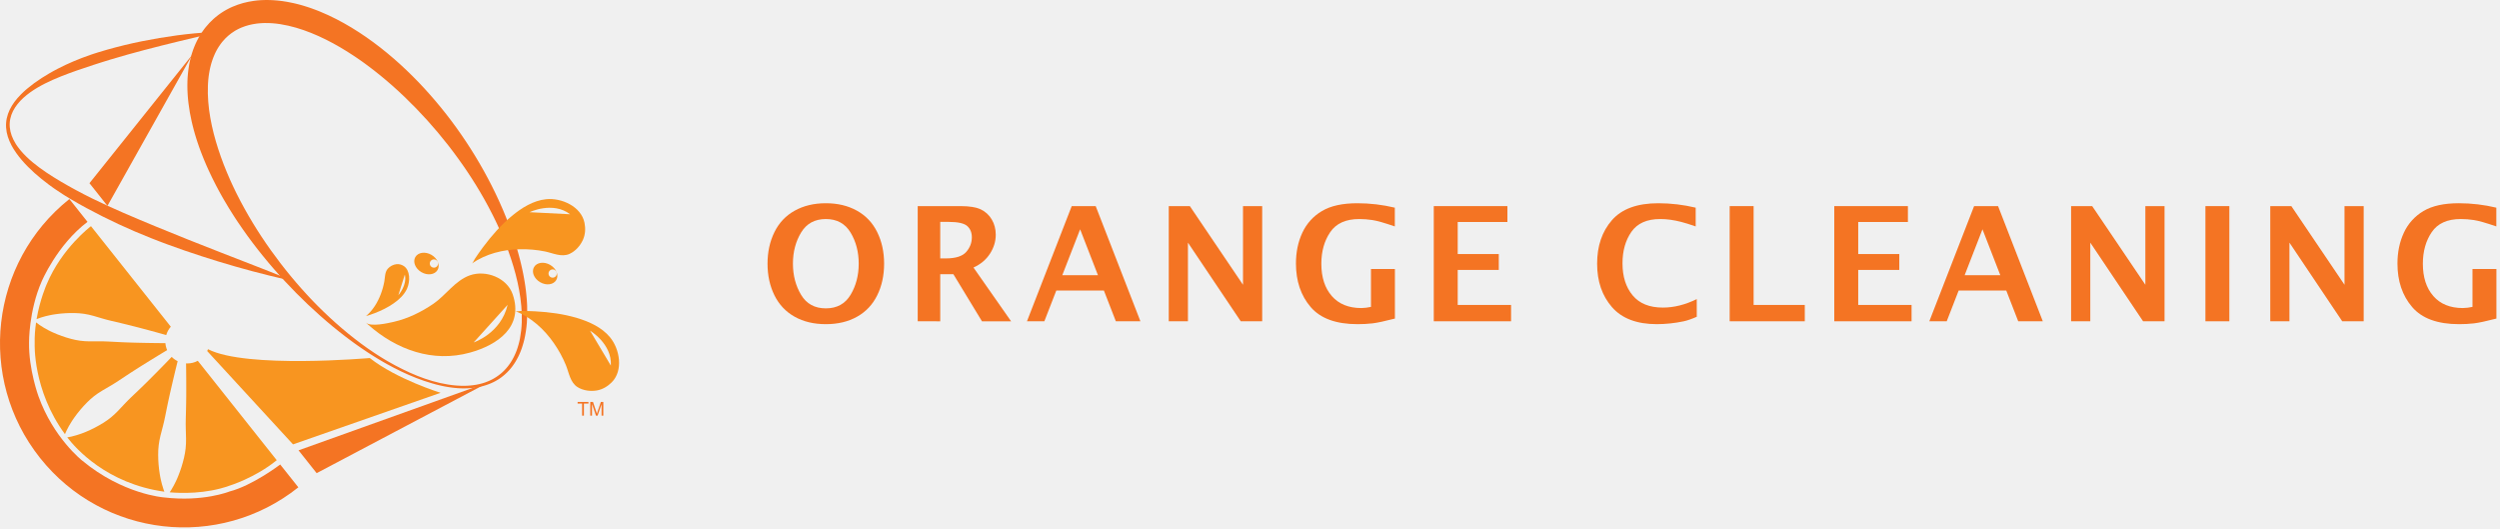
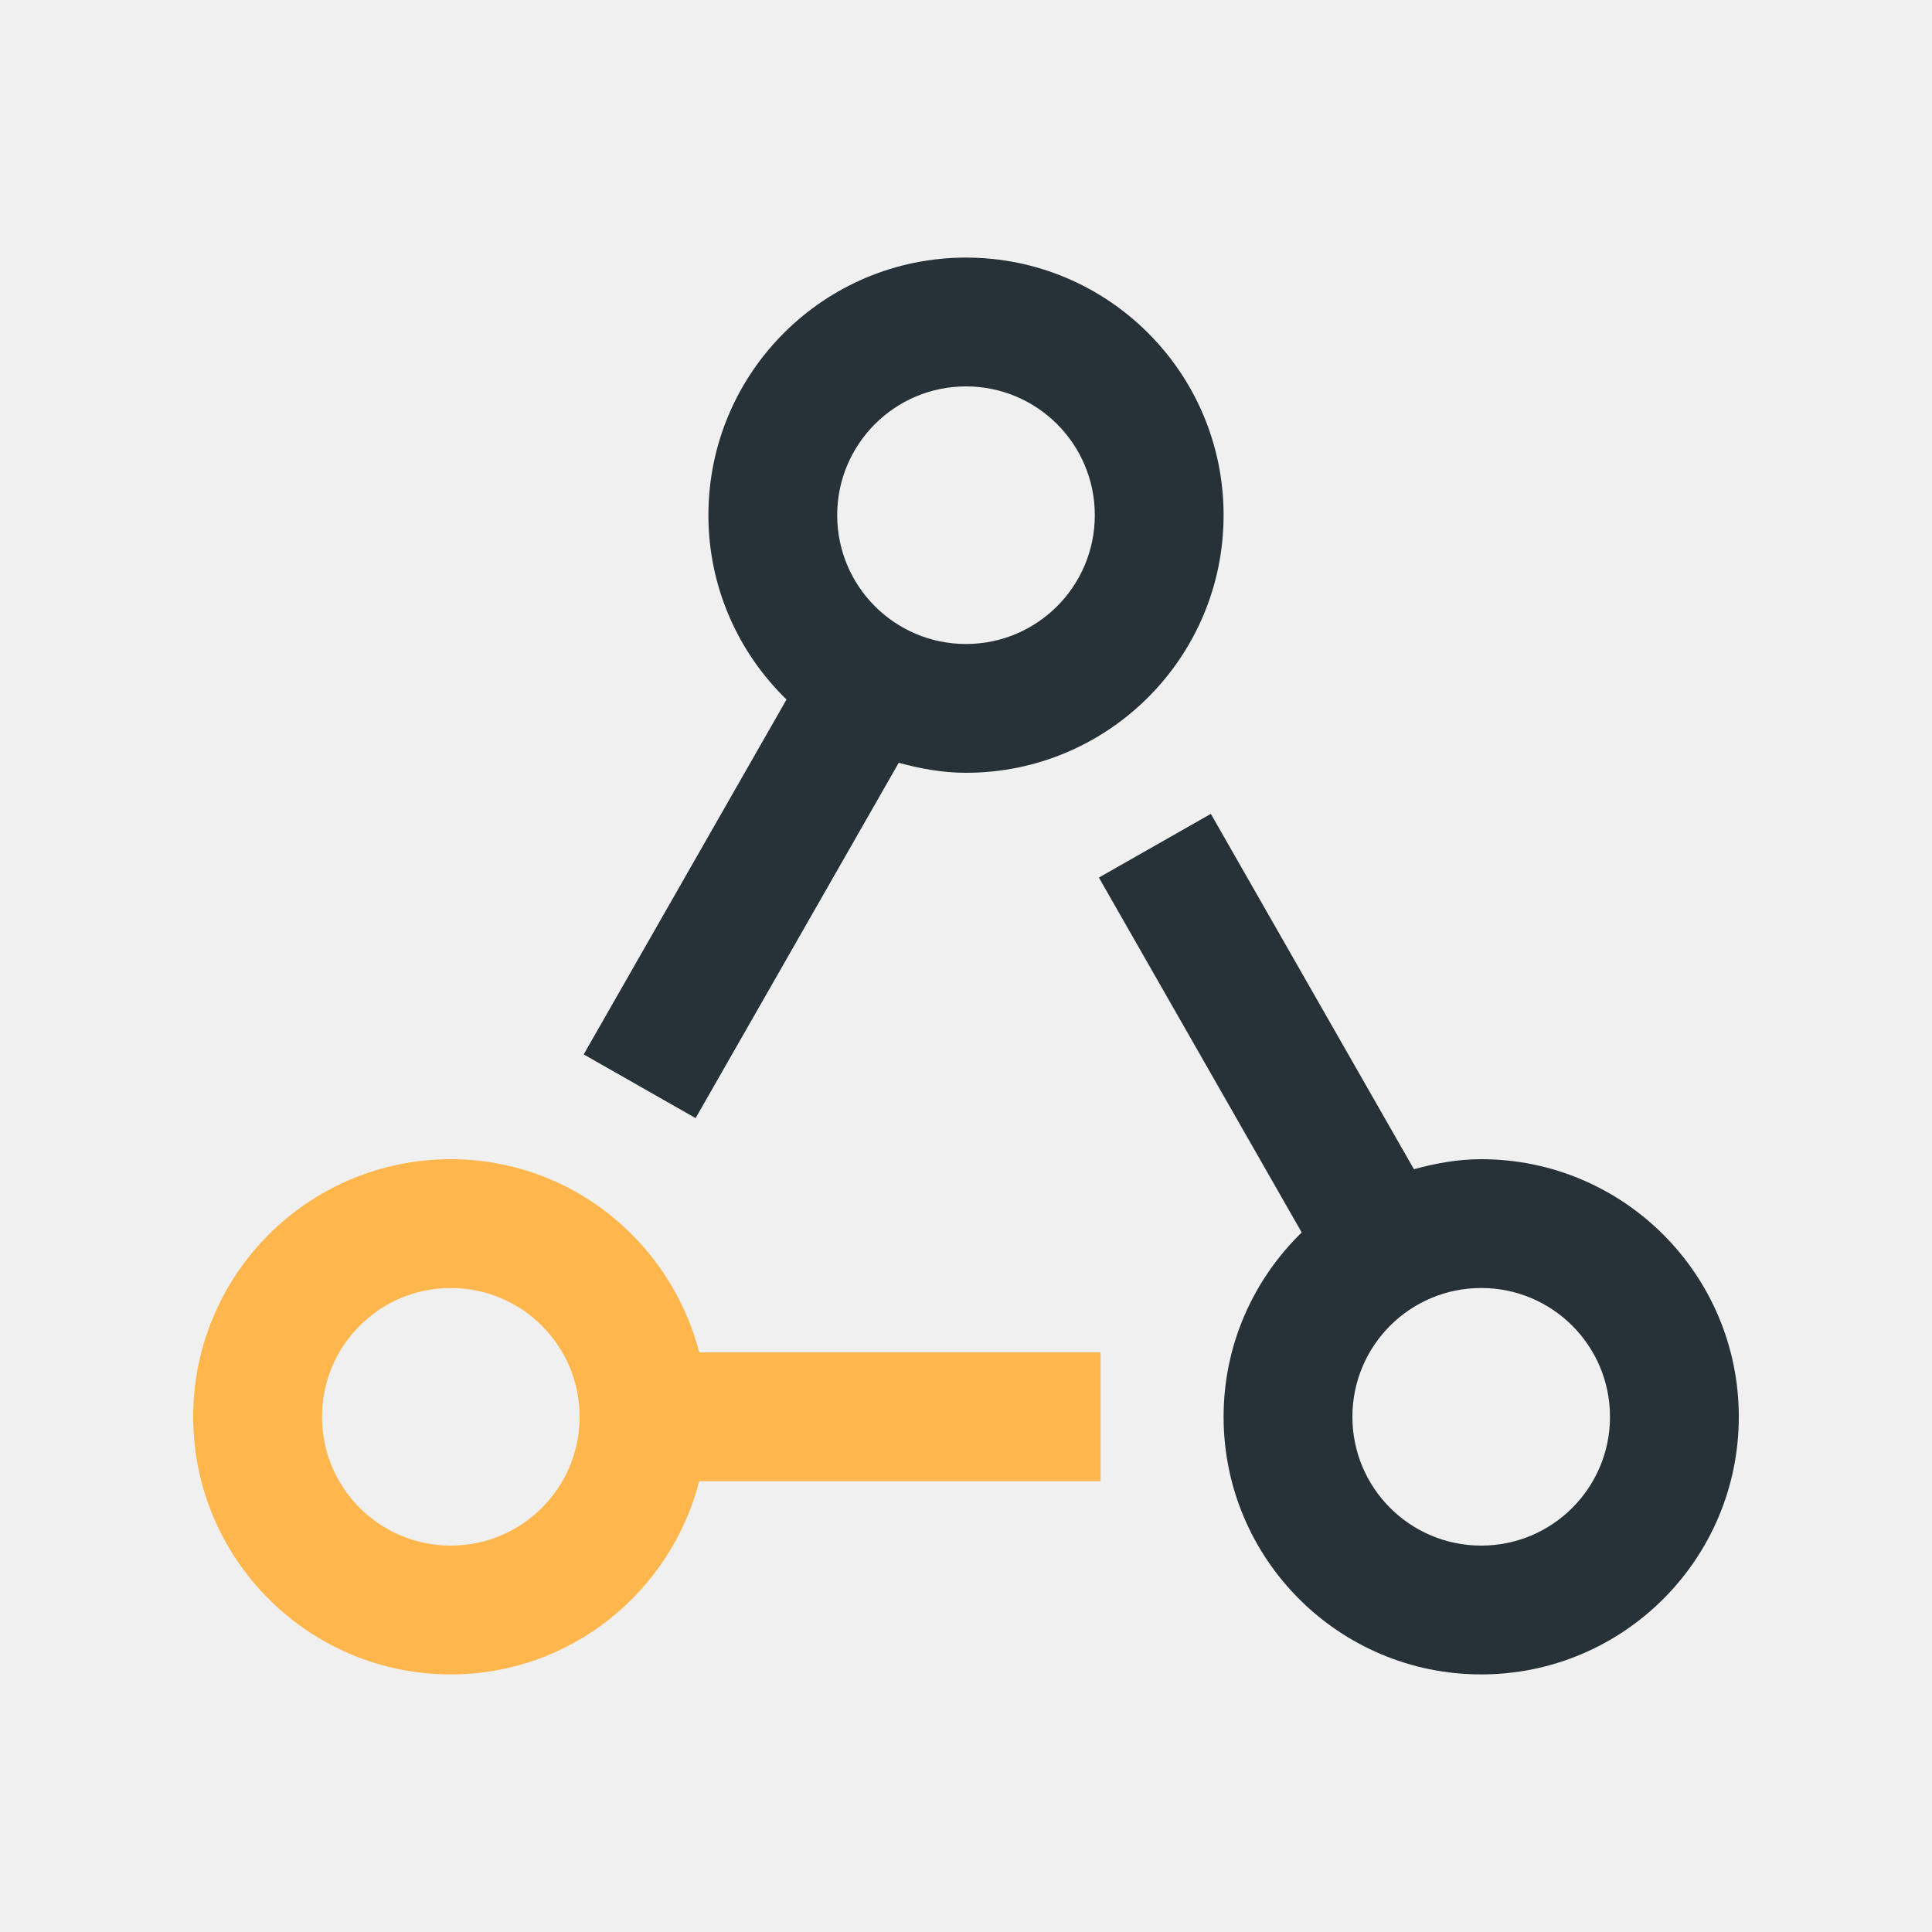
- <svg xmlns="http://www.w3.org/2000/svg" width="303" height="64" viewBox="0 0 303 64" fill="none">
-   <g clip-path="url(#clip0_856_23729)">
-     <path d="M70.581 50.377V48.913H70.035V48.716H71.349V48.913H70.801V50.377H70.581Z" fill="#F47423" />
-     <path d="M71.569 50.377V48.716H71.9L72.292 49.892C72.328 50.001 72.355 50.083 72.371 50.138C72.39 50.077 72.419 49.988 72.459 49.871L72.856 48.716H73.152V50.376H72.94V48.987L72.458 50.376H72.26L71.781 48.963V50.376L71.569 50.377Z" fill="#F47423" />
-     <path d="M23.308 6.643L10.847 22.203L13.028 24.951" fill="#F47423" />
-     <path d="M36.198 54.582L38.393 57.347L59.302 46.308" fill="#F47423" />
-     <path d="M52.363 46.456C51.084 46.089 49.845 45.593 48.646 45.02C48.048 44.732 47.458 44.427 46.877 44.102L46.444 43.857L46.015 43.604C45.942 43.562 45.872 43.518 45.802 43.476L45.589 43.347C45.446 43.261 45.306 43.172 45.165 43.082L44.954 42.949L44.745 42.814L44.536 42.677L44.432 42.609L44.329 42.538L43.915 42.26L43.505 41.977C43.368 41.882 43.233 41.785 43.098 41.69C43.029 41.642 42.961 41.594 42.895 41.545L42.693 41.396C42.558 41.297 42.423 41.2 42.292 41.099C42.161 40.999 42.026 40.9 41.893 40.799C40.835 39.99 39.806 39.142 38.807 38.255C37.808 37.37 36.837 36.451 35.896 35.497C35.425 35.021 34.961 34.537 34.505 34.045C34.275 33.8 34.053 33.55 33.827 33.301C33.605 33.05 33.379 32.801 33.16 32.546C32.938 32.292 32.723 32.034 32.505 31.779C32.29 31.52 32.073 31.261 31.862 30.998C31.651 30.736 31.44 30.471 31.231 30.209C31.024 29.942 30.817 29.676 30.614 29.406C30.41 29.136 30.209 28.863 30.01 28.591C29.812 28.315 29.613 28.041 29.421 27.763C29.225 27.486 29.037 27.204 28.845 26.924L28.564 26.5L28.493 26.393L28.425 26.287L28.286 26.072C27.919 25.499 27.56 24.919 27.218 24.327C27.175 24.252 27.131 24.18 27.089 24.106L26.962 23.883C26.878 23.735 26.791 23.586 26.711 23.436L26.464 22.985L26.223 22.53C25.905 21.919 25.599 21.301 25.311 20.673L25.098 20.199L25.044 20.081L24.993 19.961L24.891 19.721L24.788 19.482L24.689 19.24C24.625 19.078 24.558 18.918 24.495 18.755L24.4 18.511C24.368 18.429 24.338 18.348 24.307 18.266C24.248 18.1 24.186 17.936 24.127 17.771L23.956 17.272L23.792 16.768L23.638 16.26C23.589 16.089 23.541 15.917 23.494 15.746C23.447 15.575 23.405 15.4 23.359 15.227C23.317 15.052 23.276 14.876 23.234 14.703C23.072 13.993 22.946 13.274 22.858 12.551L22.825 12.275C22.82 12.229 22.816 12.184 22.81 12.136L22.797 11.997C22.787 11.904 22.78 11.813 22.772 11.719L22.753 11.44C22.74 11.253 22.734 11.065 22.726 10.876C22.723 10.783 22.723 10.686 22.721 10.591C22.719 10.496 22.719 10.401 22.719 10.306L22.724 10.018L22.726 9.874L22.732 9.729L22.745 9.44L22.768 9.148L22.78 9.002C22.783 8.952 22.789 8.905 22.795 8.855L22.827 8.56C22.84 8.461 22.854 8.363 22.869 8.265L22.89 8.117L22.916 7.969C22.933 7.87 22.951 7.771 22.97 7.672L23.032 7.373C23.051 7.274 23.078 7.173 23.103 7.074L23.141 6.924C23.146 6.899 23.154 6.874 23.16 6.85L23.18 6.775L23.268 6.477C23.3 6.378 23.332 6.277 23.367 6.178C23.384 6.128 23.399 6.079 23.418 6.028L23.475 5.879C23.513 5.78 23.549 5.679 23.593 5.582L23.72 5.285L23.861 4.99L23.897 4.916L23.935 4.844L24.013 4.697L24.091 4.553L24.174 4.41L24.258 4.267L24.3 4.195L24.345 4.125C24.406 4.031 24.467 3.936 24.53 3.843C24.592 3.75 24.661 3.658 24.727 3.567C24.759 3.521 24.796 3.478 24.83 3.432L24.936 3.299C25.225 2.941 25.542 2.606 25.883 2.298C25.97 2.222 26.057 2.146 26.147 2.071C26.236 1.997 26.329 1.927 26.42 1.856L26.489 1.803L26.559 1.752L26.701 1.651C26.749 1.618 26.797 1.584 26.844 1.552L26.99 1.459L27.137 1.365L27.173 1.342L27.211 1.322L27.285 1.278L27.435 1.192C27.484 1.164 27.536 1.135 27.587 1.11C27.689 1.057 27.79 1.006 27.893 0.954C27.995 0.907 28.1 0.859 28.204 0.813C28.617 0.637 29.041 0.488 29.474 0.368C29.894 0.257 30.32 0.17 30.751 0.109L31.068 0.069C31.095 0.066 31.121 0.062 31.148 0.06L31.226 0.052L31.383 0.039L31.541 0.026C31.594 0.022 31.646 0.02 31.697 0.018L32.009 0.005L32.318 0.001C32.37 0.001 32.421 -0.001 32.472 0.001L32.624 0.005C32.727 0.008 32.829 0.008 32.93 0.014L33.232 0.031C33.333 0.037 33.432 0.047 33.532 0.054C33.633 0.062 33.732 0.071 33.831 0.083L34.125 0.119L34.272 0.138L34.416 0.161L34.707 0.206C34.804 0.223 34.899 0.241 34.994 0.258C35.186 0.292 35.374 0.334 35.562 0.374C35.657 0.393 35.748 0.416 35.841 0.439L36.12 0.507C36.214 0.53 36.303 0.557 36.396 0.581C36.489 0.606 36.58 0.631 36.67 0.657L36.94 0.739C37.029 0.766 37.12 0.792 37.209 0.823L37.475 0.91C37.519 0.926 37.565 0.939 37.608 0.954L37.739 1C37.914 1.063 38.091 1.124 38.262 1.192L38.52 1.291L38.777 1.394C39.459 1.672 40.12 1.978 40.763 2.307C42.049 2.966 43.263 3.71 44.422 4.515C45.581 5.32 46.68 6.186 47.732 7.095C48.785 8.005 49.784 8.964 50.742 9.957C52.642 11.941 54.381 14.073 55.941 16.334C57.495 18.578 58.872 20.941 60.059 23.4C60.355 24.013 60.638 24.632 60.906 25.257L61.007 25.491L61.056 25.609L61.105 25.727L61.299 26.199L61.487 26.673C61.52 26.751 61.55 26.831 61.581 26.911L61.672 27.149C61.733 27.307 61.791 27.467 61.85 27.626L61.938 27.866L62.023 28.106C62.078 28.266 62.135 28.426 62.191 28.587L62.352 29.071C62.455 29.394 62.559 29.718 62.654 30.043L62.726 30.287C62.751 30.369 62.772 30.45 62.797 30.532L62.865 30.778L62.899 30.9L62.932 31.023C62.975 31.187 63.019 31.351 63.061 31.516L63.182 32.011L63.296 32.508C63.315 32.589 63.333 32.673 63.35 32.757L63.401 33.006L63.428 33.132C63.435 33.174 63.443 33.215 63.452 33.257L63.5 33.508C63.515 33.592 63.532 33.676 63.545 33.76L63.589 34.011C63.602 34.095 63.619 34.178 63.631 34.262L63.669 34.515L63.707 34.766L63.739 35.02L63.771 35.273L63.798 35.526L63.825 35.779L63.847 36.034L63.87 36.289L63.887 36.544C63.893 36.629 63.899 36.713 63.903 36.799L63.914 37.054C63.941 37.736 63.93 38.419 63.882 39.099C63.831 39.782 63.729 40.46 63.578 41.128L63.515 41.377L63.483 41.501C63.471 41.543 63.46 41.583 63.447 41.625L63.374 41.872L63.294 42.118L63.255 42.239L63.209 42.361L63.118 42.603L63.017 42.841L62.992 42.9L62.979 42.93L62.966 42.959L62.911 43.075L62.856 43.191L62.827 43.25C62.818 43.269 62.806 43.288 62.797 43.307L62.677 43.535C62.658 43.573 62.635 43.61 62.612 43.648L62.548 43.76L62.483 43.87L62.413 43.979L62.343 44.087C62.32 44.123 62.297 44.16 62.27 44.194L62.12 44.403L62.101 44.43L62.08 44.455L62.04 44.506L61.961 44.607C61.934 44.641 61.907 44.675 61.879 44.708L61.793 44.805L61.708 44.902C61.693 44.917 61.679 44.934 61.664 44.949L61.619 44.995L61.438 45.179L61.248 45.355L61.2 45.398C61.185 45.413 61.168 45.427 61.151 45.44L61.052 45.522L60.953 45.604C60.919 45.63 60.885 45.655 60.851 45.682L60.748 45.76C60.714 45.785 60.68 45.811 60.644 45.836L60.429 45.979L60.403 45.996L60.374 46.013L60.319 46.045L60.209 46.11C60.172 46.131 60.136 46.156 60.098 46.175L59.984 46.236L59.87 46.295C59.851 46.304 59.832 46.316 59.813 46.323L59.755 46.35L59.523 46.456L59.285 46.552C59.207 46.586 59.126 46.611 59.046 46.639L58.926 46.681C58.905 46.689 58.886 46.696 58.865 46.702L58.804 46.719L58.559 46.791C58.478 46.812 58.394 46.831 58.312 46.852C58.27 46.862 58.231 46.873 58.189 46.881L58.063 46.906C57.98 46.921 57.898 46.94 57.815 46.953C57.647 46.978 57.482 47.006 57.313 47.02C56.978 47.058 56.642 47.069 56.306 47.075L56.055 47.071L55.929 47.069L55.804 47.063L55.553 47.05C55.511 47.048 55.47 47.044 55.428 47.041L55.303 47.029L55.177 47.018C55.135 47.014 55.093 47.012 55.052 47.006L54.803 46.976L54.679 46.961C54.637 46.955 54.597 46.949 54.556 46.942L54.309 46.904C54.225 46.892 54.143 46.877 54.062 46.862L53.817 46.816C53.775 46.809 53.735 46.801 53.695 46.791L53.573 46.765L53.328 46.711C53.167 46.673 53.005 46.633 52.844 46.593L52.363 46.456ZM52.441 46.184C53.07 46.367 53.709 46.51 54.356 46.612C55.001 46.716 55.653 46.766 56.306 46.763C56.631 46.758 56.956 46.737 57.279 46.698C57.44 46.683 57.6 46.652 57.759 46.628C57.839 46.612 57.919 46.595 57.997 46.578L58.117 46.553C58.157 46.544 58.194 46.532 58.234 46.523C58.312 46.502 58.392 46.483 58.47 46.462L58.702 46.39L58.759 46.373C58.778 46.367 58.797 46.359 58.816 46.352L58.93 46.31C59.006 46.281 59.082 46.257 59.156 46.222L59.378 46.127L59.597 46.021L59.652 45.994C59.671 45.984 59.688 45.975 59.705 45.965L59.812 45.907L59.918 45.847C59.954 45.828 59.986 45.806 60.02 45.785L60.123 45.72L60.174 45.688L60.199 45.672L60.224 45.655L60.422 45.516C60.456 45.493 60.486 45.469 60.518 45.444L60.613 45.37C60.646 45.345 60.678 45.32 60.708 45.296L60.8 45.216L60.891 45.136L60.936 45.096L60.98 45.054L61.153 44.885L61.316 44.708L61.358 44.664L61.398 44.618L61.476 44.525L61.554 44.432C61.579 44.401 61.603 44.367 61.628 44.335L61.7 44.237L61.736 44.19L61.755 44.165L61.773 44.141L61.909 43.941C61.932 43.908 61.953 43.872 61.974 43.838L62.037 43.735L62.099 43.632L62.158 43.526L62.217 43.419C62.236 43.383 62.257 43.349 62.274 43.313L62.38 43.094C62.39 43.075 62.398 43.058 62.407 43.039L62.432 42.983L62.481 42.871L62.531 42.759L62.542 42.73L62.553 42.702L62.576 42.645L62.664 42.418L62.742 42.188L62.78 42.072L62.814 41.956L62.882 41.722L62.943 41.486C62.953 41.446 62.964 41.408 62.973 41.368L62.998 41.248L63.049 41.008C63.169 40.366 63.241 39.716 63.264 39.063C63.285 38.409 63.266 37.754 63.207 37.101C63.15 36.449 63.061 35.798 62.943 35.151C62.825 34.504 62.681 33.864 62.514 33.227C62.346 32.589 62.158 31.961 61.951 31.337C61.744 30.713 61.518 30.095 61.276 29.484L61.092 29.025C61.031 28.873 60.965 28.723 60.902 28.57C60.87 28.494 60.84 28.418 60.805 28.344L60.706 28.117C60.64 27.967 60.575 27.817 60.505 27.666L60.403 27.442C60.368 27.368 60.334 27.291 60.3 27.217L60.089 26.77L59.872 26.327L59.817 26.216L59.762 26.106L59.65 25.885C59.352 25.299 59.042 24.717 58.719 24.144C58.396 23.571 58.062 23.004 57.716 22.443C57.37 21.881 57.013 21.329 56.646 20.781C56.553 20.644 56.464 20.507 56.368 20.372L56.087 19.965C55.897 19.697 55.709 19.427 55.513 19.16C55.126 18.627 54.732 18.1 54.326 17.582C52.705 15.507 50.937 13.551 49.036 11.729C48.086 10.819 47.101 9.946 46.081 9.118C45.572 8.703 45.053 8.3 44.525 7.91L44.128 7.618L43.727 7.333L43.322 7.053C43.255 7.006 43.187 6.96 43.119 6.914L42.913 6.777C41.821 6.052 40.692 5.382 39.522 4.8C38.351 4.218 37.139 3.719 35.891 3.356C35.268 3.174 34.635 3.032 33.994 2.93C33.358 2.827 32.714 2.781 32.069 2.791L31.83 2.8C31.79 2.802 31.75 2.802 31.71 2.806L31.59 2.815L31.471 2.825L31.41 2.829L31.351 2.834L31.114 2.861C30.797 2.902 30.484 2.962 30.175 3.04C29.869 3.121 29.568 3.222 29.274 3.342L29.058 3.438L28.845 3.542C28.809 3.559 28.774 3.578 28.74 3.597L28.636 3.655L28.584 3.683L28.558 3.696L28.533 3.712L28.433 3.774C28.164 3.939 27.909 4.126 27.671 4.332C27.433 4.54 27.211 4.766 27.007 5.008L26.931 5.099C26.907 5.129 26.88 5.16 26.857 5.192L26.715 5.382C26.669 5.447 26.625 5.514 26.58 5.578L26.546 5.628L26.513 5.679L26.451 5.78L26.388 5.881L26.329 5.986L26.27 6.09L26.242 6.142L26.215 6.195L26.107 6.408L26.008 6.625C25.974 6.697 25.945 6.772 25.915 6.846L25.869 6.956C25.854 6.992 25.841 7.03 25.827 7.069C25.801 7.145 25.772 7.219 25.746 7.295L25.672 7.523L25.653 7.58L25.636 7.638L25.603 7.754C25.582 7.832 25.558 7.908 25.541 7.986L25.483 8.22C25.466 8.298 25.449 8.378 25.434 8.456L25.409 8.574L25.389 8.694L25.347 8.932L25.312 9.171L25.295 9.291L25.282 9.411L25.255 9.653L25.236 9.894L25.227 10.016L25.221 10.138L25.208 10.382C25.184 11.032 25.198 11.683 25.25 12.332C25.301 12.983 25.385 13.632 25.499 14.275C25.725 15.563 26.059 16.837 26.466 18.085C26.669 18.709 26.892 19.328 27.127 19.942C27.366 20.555 27.619 21.162 27.885 21.763L28.089 22.212L28.298 22.66C28.366 22.81 28.44 22.956 28.512 23.105L28.621 23.328C28.657 23.402 28.695 23.474 28.731 23.548C29.023 24.138 29.333 24.719 29.652 25.295C30.929 27.598 32.391 29.802 33.996 31.891C34.196 32.154 34.401 32.41 34.604 32.669C34.811 32.926 35.017 33.183 35.227 33.436C35.438 33.689 35.651 33.941 35.864 34.194C36.081 34.443 36.295 34.692 36.514 34.938C36.732 35.183 36.955 35.427 37.177 35.67L37.513 36.032L37.597 36.121L37.682 36.211L37.853 36.39L38.024 36.569C38.081 36.627 38.14 36.687 38.197 36.745C38.313 36.864 38.427 36.981 38.543 37.098L38.895 37.446C39.011 37.562 39.13 37.676 39.248 37.79C40.196 38.706 41.18 39.581 42.199 40.416C42.71 40.831 43.23 41.236 43.757 41.63C44.285 42.024 44.825 42.399 45.374 42.763C45.511 42.854 45.648 42.945 45.788 43.033L45.998 43.166C46.068 43.21 46.136 43.256 46.206 43.297L46.626 43.554L47.052 43.806C47.622 44.135 48.2 44.447 48.791 44.736C49.959 45.324 51.181 45.821 52.441 46.184Z" fill="#F47423" />
-     <path d="M25.768 4.033C24.375 4.366 22.988 4.693 21.603 5.03C20.217 5.367 18.84 5.712 17.468 6.073C16.096 6.435 14.73 6.813 13.377 7.224C13.039 7.325 12.702 7.432 12.364 7.538L11.861 7.698L11.357 7.86C10.686 8.077 10.019 8.301 9.354 8.532C8.691 8.764 8.03 9.006 7.378 9.266C6.726 9.527 6.082 9.809 5.457 10.124C4.832 10.44 4.224 10.79 3.658 11.198C3.091 11.605 2.565 12.067 2.134 12.604C2.025 12.739 1.925 12.878 1.832 13.021C1.737 13.163 1.651 13.311 1.575 13.464C1.422 13.767 1.309 14.089 1.241 14.421C1.173 14.752 1.154 15.09 1.186 15.426C1.217 15.764 1.292 16.096 1.408 16.414C1.465 16.574 1.531 16.731 1.605 16.884C1.68 17.038 1.761 17.188 1.851 17.335L1.883 17.39L1.917 17.445C1.94 17.481 1.963 17.518 1.987 17.554C2.037 17.624 2.082 17.697 2.134 17.767C2.232 17.908 2.341 18.043 2.449 18.178C2.67 18.445 2.905 18.7 3.152 18.943C3.399 19.186 3.659 19.419 3.926 19.643C4.459 20.09 5.028 20.503 5.607 20.895C5.898 21.091 6.192 21.284 6.491 21.468C6.789 21.653 7.089 21.837 7.391 22.014C7.694 22.191 7.999 22.368 8.305 22.54C8.457 22.627 8.613 22.711 8.767 22.796C8.921 22.882 9.075 22.966 9.231 23.049C9.85 23.384 10.477 23.709 11.112 24.022C12.379 24.648 13.669 25.23 14.967 25.796C16.265 26.361 17.576 26.905 18.887 27.449C21.511 28.534 24.156 29.582 26.811 30.616L30.799 32.167L31.797 32.557L32.794 32.949C33.459 33.212 34.125 33.474 34.788 33.748L34.746 33.885C34.396 33.809 34.047 33.73 33.697 33.649C33.347 33.568 32.999 33.484 32.652 33.398C31.956 33.229 31.263 33.048 30.571 32.865C29.188 32.496 27.812 32.102 26.442 31.683C25.073 31.265 23.71 30.822 22.355 30.355C21.679 30.121 21.003 29.88 20.329 29.632L19.826 29.444C19.657 29.381 19.49 29.316 19.322 29.253C18.986 29.126 18.652 28.996 18.319 28.863C15.641 27.806 13.028 26.59 10.494 25.221C9.86 24.878 9.231 24.523 8.607 24.153C8.53 24.108 8.452 24.06 8.376 24.014L8.144 23.873L7.914 23.731C7.838 23.683 7.76 23.636 7.684 23.586C7.378 23.392 7.075 23.192 6.776 22.987L6.552 22.833L6.329 22.675C6.255 22.623 6.181 22.568 6.109 22.515C6.037 22.462 5.962 22.408 5.888 22.353C5.596 22.136 5.308 21.913 5.026 21.683C4.457 21.225 3.913 20.737 3.397 20.22C2.88 19.7 2.396 19.145 1.968 18.543C1.864 18.391 1.759 18.239 1.662 18.081C1.613 18.003 1.567 17.923 1.52 17.843C1.497 17.803 1.474 17.761 1.452 17.721L1.417 17.66L1.385 17.599C1.209 17.27 1.064 16.925 0.95 16.57C0.835 16.211 0.764 15.84 0.739 15.464C0.713 15.087 0.74 14.708 0.819 14.338C0.898 13.97 1.022 13.614 1.187 13.276C1.352 12.942 1.547 12.624 1.77 12.326C1.992 12.032 2.233 11.752 2.492 11.489C2.557 11.422 2.621 11.36 2.688 11.295C2.754 11.23 2.821 11.168 2.887 11.107C2.954 11.046 3.022 10.983 3.091 10.922C3.159 10.861 3.229 10.802 3.3 10.743C3.86 10.274 4.45 9.842 5.067 9.449C5.373 9.251 5.684 9.062 6 8.88C6.157 8.789 6.315 8.699 6.475 8.612C6.634 8.524 6.794 8.439 6.955 8.355C7.6 8.018 8.259 7.71 8.926 7.428C9.593 7.147 10.269 6.888 10.953 6.654L11.21 6.566L11.466 6.482C11.637 6.425 11.81 6.372 11.983 6.319C12.327 6.212 12.675 6.111 13.021 6.012C14.408 5.62 15.806 5.282 17.216 4.998C18.626 4.714 20.042 4.477 21.463 4.286C22.174 4.193 22.886 4.109 23.601 4.043C23.958 4.009 24.315 3.979 24.672 3.955C25.03 3.93 25.389 3.91 25.748 3.898L25.768 4.033Z" fill="#F47423" />
-     <path d="M73.964 40.877C72.961 39.663 71.437 38.981 69.963 38.54C68.325 38.051 66.609 37.826 64.904 37.733C64.321 37.701 63.738 37.686 63.153 37.691C62.985 37.693 62.651 37.769 62.493 37.706C64.416 38.471 65.991 39.908 67.16 41.596C67.736 42.428 68.237 43.332 68.619 44.27C68.988 45.176 69.13 46.361 70.031 46.921C70.704 47.337 71.58 47.457 72.353 47.326C73.047 47.208 73.67 46.837 74.164 46.344C75.593 44.919 75.161 42.329 73.964 40.877ZM74.065 44.31L71.542 40.08C71.54 40.08 74.225 41.655 74.065 44.31Z" fill="#F89520" />
-     <path d="M62.168 35.685C61.476 33.661 58.911 32.684 56.969 33.37C55.175 34.003 54.042 35.805 52.536 36.827C51.069 37.823 49.448 38.62 47.713 39.014C47.075 39.158 44.964 39.653 44.359 39.098C44.451 39.183 44.544 39.267 44.639 39.351C48.05 42.384 52.477 43.984 56.978 42.738C60.35 41.804 63.507 39.608 62.168 35.685ZM57.436 41.501L61.548 36.947C60.739 40.42 57.436 41.501 57.436 41.501Z" fill="#F89520" />
-     <path d="M48.958 32.243C48.69 32.07 48.373 31.977 48.044 32.022C47.679 32.072 47.288 32.262 47.016 32.572C46.651 32.987 46.689 33.604 46.598 34.112C46.501 34.644 46.355 35.166 46.161 35.67C45.771 36.692 45.175 37.648 44.359 38.319C44.426 38.264 44.586 38.253 44.663 38.228C44.931 38.142 45.197 38.047 45.462 37.944C46.233 37.644 47.001 37.275 47.707 36.783C48.344 36.342 48.984 35.771 49.338 35.014C49.76 34.108 49.733 32.746 48.958 32.243ZM48.297 35.779L49.087 33.28C49.389 34.586 48.297 35.779 48.297 35.779Z" fill="#F89520" />
-     <path d="M70.872 27.014C70.481 25.032 68.088 23.953 66.221 24.144C64.657 24.304 63.243 25.196 62.057 26.178C60.741 27.27 59.602 28.576 58.578 29.942C58.229 30.41 57.89 30.888 57.571 31.377C57.48 31.516 57.356 31.839 57.218 31.935C58.92 30.757 60.988 30.243 63.04 30.207C64.051 30.189 65.081 30.273 66.071 30.475C67.028 30.671 68.09 31.211 69.056 30.77C69.776 30.441 70.361 29.779 70.682 29.061C70.971 28.424 71.009 27.7 70.872 27.014ZM64.21 25.719C64.21 25.719 67.009 24.357 69.126 25.967L64.21 25.719Z" fill="#F89520" />
-     <path d="M66.704 32.104C65.96 31.674 65.084 31.794 64.749 32.374C64.415 32.955 64.747 33.773 65.494 34.205C66.241 34.637 67.115 34.515 67.449 33.935C67.784 33.354 67.449 32.536 66.704 32.104ZM67.007 33.655C66.907 33.655 66.81 33.626 66.728 33.57C66.645 33.515 66.581 33.437 66.543 33.345C66.505 33.253 66.495 33.152 66.515 33.055C66.534 32.957 66.582 32.868 66.652 32.797C66.722 32.727 66.811 32.679 66.909 32.66C67.006 32.641 67.107 32.65 67.198 32.688C67.29 32.727 67.369 32.791 67.424 32.873C67.479 32.956 67.508 33.053 67.508 33.153C67.508 33.219 67.495 33.284 67.47 33.345C67.445 33.406 67.408 33.461 67.362 33.508C67.315 33.555 67.26 33.592 67.199 33.617C67.138 33.642 67.073 33.655 67.007 33.655Z" fill="#F89520" />
-     <path d="M52.312 30.888C51.567 30.458 50.691 30.578 50.356 31.159C50.022 31.739 50.356 32.557 51.101 32.989C51.846 33.421 52.722 33.299 53.056 32.719C53.391 32.139 53.056 31.32 52.312 30.888ZM52.612 32.441C52.513 32.441 52.416 32.412 52.333 32.356C52.251 32.301 52.186 32.223 52.148 32.131C52.11 32.039 52.1 31.938 52.12 31.841C52.139 31.743 52.187 31.654 52.257 31.584C52.327 31.513 52.417 31.465 52.514 31.446C52.611 31.427 52.712 31.437 52.804 31.475C52.895 31.513 52.974 31.577 53.029 31.66C53.084 31.742 53.114 31.839 53.114 31.939C53.114 32.005 53.101 32.07 53.075 32.131C53.05 32.192 53.013 32.248 52.967 32.294C52.92 32.341 52.865 32.378 52.804 32.403C52.743 32.428 52.678 32.441 52.612 32.441V32.441Z" fill="#F89520" />
-     <path d="M44.834 43.393C44.834 43.393 29.865 44.713 25.221 42.323C25.192 42.4 25.159 42.475 25.122 42.548L35.529 53.859L53.421 47.608C53.423 47.61 48.11 45.969 44.834 43.393Z" fill="#F89520" />
-     <path d="M21.344 58.299C21.256 58.483 21.165 58.67 21.066 58.852C20.968 59.035 20.863 59.22 20.749 59.402C20.694 59.492 20.637 59.579 20.576 59.669C21.884 59.783 24.952 59.897 27.81 58.87C27.81 58.87 30.917 57.928 33.554 55.777L33.556 55.779L23.983 43.729C23.594 43.94 23.158 44.05 22.716 44.049C22.663 44.049 22.611 44.047 22.56 44.045V44.08L22.564 44.373L22.571 44.959L22.581 46.133L22.583 47.305L22.581 47.891L22.575 48.477L22.566 49.062L22.554 49.646L22.524 50.814C22.518 51.008 22.516 51.204 22.516 51.4C22.516 51.596 22.52 51.792 22.526 51.988C22.537 52.38 22.554 52.772 22.558 53.164C22.564 53.554 22.548 53.943 22.509 54.331C22.467 54.718 22.401 55.102 22.311 55.48C22.131 56.253 21.89 57.009 21.589 57.743C21.551 57.836 21.511 57.929 21.471 58.023C21.431 58.116 21.387 58.208 21.344 58.299Z" fill="#F89520" />
-     <path d="M8.681 51.096C8.736 51.01 8.791 50.926 8.848 50.843C8.905 50.759 8.962 50.677 9.019 50.595C9.474 49.956 9.981 49.354 10.533 48.797C10.803 48.522 11.089 48.264 11.392 48.026C11.696 47.789 12.015 47.571 12.346 47.374C12.677 47.172 13.015 46.982 13.349 46.786C13.517 46.687 13.682 46.588 13.847 46.485C14.012 46.382 14.174 46.279 14.335 46.173L15.301 45.533L15.785 45.216L16.272 44.902L16.76 44.59L17.25 44.281L18.236 43.669L19.227 43.062L19.724 42.761L19.973 42.611L20.222 42.462C20.237 42.453 20.251 42.445 20.266 42.435C20.149 42.167 20.077 41.881 20.053 41.589H20.011L19.724 41.587L19.437 41.585L18.864 41.579L17.72 41.562L16.576 41.537L16.004 41.522L15.432 41.503L14.86 41.48L14.29 41.453L13.152 41.395C12.962 41.385 12.772 41.377 12.58 41.373C12.388 41.37 12.2 41.368 12.006 41.37C11.624 41.372 11.24 41.379 10.858 41.373C10.478 41.37 10.099 41.344 9.722 41.295C9.346 41.244 8.973 41.169 8.607 41.069C7.859 40.87 7.129 40.611 6.423 40.293C6.332 40.253 6.245 40.209 6.153 40.167C6.062 40.125 5.975 40.08 5.886 40.034C5.707 39.943 5.53 39.845 5.355 39.743C5.181 39.64 5.006 39.529 4.831 39.411C4.677 39.307 4.523 39.198 4.375 39.075C4.255 39.883 4.185 40.751 4.206 41.632C4.206 41.632 3.951 47.282 7.875 52.62C7.936 52.468 8.002 52.321 8.071 52.181C8.164 51.988 8.263 51.804 8.363 51.623C8.464 51.442 8.572 51.267 8.681 51.096Z" fill="#F89520" />
-     <path d="M20.43 43.659L20.025 44.076L19.212 44.905L18.395 45.729L17.985 46.139L17.572 46.546L17.158 46.949L16.74 47.351L15.902 48.148C15.761 48.281 15.625 48.416 15.488 48.553C15.351 48.691 15.218 48.831 15.085 48.972C14.819 49.254 14.557 49.543 14.287 49.819C14.02 50.097 13.736 50.359 13.438 50.603C13.138 50.845 12.823 51.067 12.495 51.269C11.828 51.683 11.129 52.042 10.405 52.344C10.314 52.382 10.219 52.418 10.126 52.456C10.033 52.495 9.938 52.529 9.841 52.561C9.649 52.63 9.455 52.694 9.257 52.753C9.06 52.812 8.856 52.867 8.649 52.915C8.488 52.951 8.324 52.986 8.153 53.01C9.166 54.333 12.94 58.616 19.93 59.595C19.89 59.494 19.856 59.393 19.82 59.294C19.752 59.09 19.689 58.889 19.634 58.687C19.579 58.485 19.531 58.285 19.488 58.084C19.465 57.983 19.446 57.884 19.427 57.783C19.408 57.682 19.389 57.583 19.374 57.484C19.245 56.702 19.18 55.91 19.178 55.117C19.175 54.728 19.196 54.339 19.243 53.952C19.291 53.566 19.362 53.183 19.455 52.805C19.549 52.424 19.653 52.045 19.75 51.667C19.799 51.476 19.847 51.286 19.89 51.096C19.934 50.906 19.976 50.715 20.014 50.523L20.246 49.377L20.366 48.805L20.489 48.232L20.616 47.661L20.746 47.09L21.012 45.948L21.285 44.806L21.426 44.236L21.496 43.95L21.54 43.775C21.272 43.643 21.027 43.467 20.816 43.256L20.63 43.448L20.43 43.659Z" fill="#F89520" />
-     <path d="M5.654 34.466C5.654 34.466 4.848 36.27 4.436 38.677C4.612 38.601 4.789 38.54 4.966 38.483C5.165 38.418 5.367 38.361 5.564 38.312C5.762 38.262 5.961 38.218 6.157 38.18C6.256 38.161 6.353 38.144 6.452 38.127C6.55 38.11 6.647 38.095 6.746 38.081C7.513 37.971 8.288 37.925 9.062 37.942C9.442 37.949 9.821 37.98 10.197 38.036C10.572 38.093 10.943 38.174 11.308 38.277C11.675 38.378 12.044 38.492 12.409 38.601C12.591 38.654 12.775 38.705 12.961 38.755C13.148 38.804 13.33 38.85 13.516 38.894L14.626 39.154L15.181 39.288L15.736 39.425L16.291 39.566L16.845 39.708L17.951 40.001L19.055 40.302L19.608 40.456L19.884 40.532L20.155 40.608C20.265 40.234 20.454 39.889 20.71 39.596L11.031 27.413C11.027 27.415 7.497 30.053 5.654 34.466Z" fill="#F89520" />
-     <path d="M33.975 56.299C33.975 56.299 30.64 58.845 27.807 59.576C27.807 59.576 24.632 60.856 19.857 60.285C19.857 60.285 14.899 59.92 9.965 55.823C9.965 55.823 6.468 53.077 4.663 48.021C4.663 48.021 3.476 44.795 3.521 41.522C3.521 41.522 3.476 37.701 5.053 34.108C5.053 34.108 6.913 29.689 10.609 26.888L8.412 24.123C-1.222 31.8 -2.816 45.847 4.849 55.496C12.514 65.144 26.541 66.742 36.175 59.064L33.975 56.299Z" fill="#F47423" />
-     <path d="M100.134 39.288C98.683 39.288 97.421 38.988 96.349 38.387C95.277 37.787 94.46 36.923 93.9 35.794C93.342 34.665 93.063 33.387 93.062 31.96C93.062 30.54 93.342 29.264 93.9 28.131C94.459 26.998 95.278 26.132 96.359 25.533C97.439 24.932 98.697 24.632 100.134 24.632C101.566 24.632 102.821 24.932 103.901 25.533C104.981 26.133 105.801 26.999 106.359 28.131C106.918 29.263 107.197 30.539 107.197 31.96C107.197 33.387 106.918 34.665 106.359 35.794C105.801 36.923 104.986 37.787 103.916 38.387C102.845 38.988 101.585 39.288 100.134 39.288ZM100.134 37.373C101.478 37.373 102.478 36.824 103.134 35.726C103.79 34.629 104.118 33.371 104.118 31.955C104.118 30.533 103.788 29.276 103.129 28.184C102.47 27.093 101.472 26.547 100.134 26.547C98.791 26.547 97.79 27.093 97.131 28.184C96.471 29.276 96.142 30.533 96.142 31.955C96.142 33.371 96.47 34.628 97.126 35.726C97.782 36.825 98.785 37.374 100.134 37.373Z" fill="#F47423" />
-     <path d="M111.271 38.939V24.981H116.486C117.554 24.981 118.367 25.115 118.926 25.382C119.479 25.645 119.94 26.069 120.249 26.599C120.572 27.143 120.733 27.757 120.734 28.443C120.734 29.26 120.497 30.032 120.025 30.758C119.552 31.484 118.888 32.039 118.033 32.425L122.595 38.942H119.063L115.597 33.236H114.002V38.942L111.271 38.939ZM114.002 31.319H114.67C115.867 31.319 116.694 31.058 117.151 30.536C117.607 30.014 117.835 29.422 117.835 28.761C117.835 28.188 117.65 27.734 117.278 27.398C116.907 27.062 116.152 26.894 115.013 26.893H114.002V31.319Z" fill="#F47423" />
-     <path d="M124.518 38.939L129.944 24.981H132.851L138.274 38.939H135.294L133.846 35.214H128.074L126.625 38.939H124.518ZM128.8 33.356H133.126L130.964 27.791L128.8 33.356Z" fill="#F47423" />
-     <path d="M141.71 38.939V24.981H144.267L150.712 34.514V24.981H153.038V38.939H150.437L144.036 29.407V38.939H141.71Z" fill="#F47423" />
-     <path d="M169.131 38.611C167.888 38.931 166.983 39.124 166.414 39.191C165.816 39.258 165.213 39.291 164.611 39.289C161.999 39.289 160.1 38.596 158.914 37.211C157.728 35.825 157.134 34.068 157.132 31.941C157.132 30.552 157.392 29.302 157.914 28.192C158.419 27.1 159.245 26.188 160.282 25.58C161.34 24.948 162.773 24.632 164.581 24.632C166.11 24.632 167.633 24.813 169.12 25.169V27.443C167.858 27.009 166.951 26.751 166.398 26.669C165.875 26.59 165.346 26.549 164.816 26.547C163.184 26.547 162.008 27.075 161.29 28.131C160.571 29.188 160.211 30.467 160.211 31.97C160.211 33.61 160.635 34.915 161.482 35.883C162.33 36.851 163.523 37.335 165.061 37.336C165.454 37.329 165.845 37.281 166.229 37.194V32.601H169.131V38.611Z" fill="#F47423" />
-     <path d="M173.843 38.939V24.981H182.77V26.905H176.745V30.791H181.726V32.715H176.745V36.959H183.214V38.939H173.843Z" fill="#F47423" />
-     <path d="M205.732 38.392C205.125 38.66 204.594 38.843 204.14 38.943C203.075 39.168 201.989 39.283 200.9 39.288C198.464 39.288 196.647 38.599 195.448 37.222C194.249 35.845 193.649 34.091 193.649 31.96C193.649 29.816 194.247 28.058 195.443 26.687C196.639 25.315 198.518 24.63 201.079 24.632C202.601 24.633 204.118 24.814 205.599 25.169V27.443C204.877 27.191 204.286 27.007 203.827 26.891C203.397 26.78 202.962 26.694 202.522 26.631C202.115 26.575 201.704 26.547 201.293 26.547C199.692 26.547 198.531 27.062 197.809 28.093C197.087 29.124 196.726 30.401 196.726 31.922C196.726 33.519 197.136 34.811 197.955 35.798C198.774 36.786 199.994 37.279 201.614 37.279C202.964 37.279 204.335 36.936 205.729 36.251L205.732 38.392Z" fill="#F47423" />
-     <path d="M209.722 38.939V24.981H212.623V36.959H218.828V38.939H209.722Z" fill="#F47423" />
-     <path d="M222.403 38.939V24.981H231.33V26.905H225.305V30.791H230.287V32.715H225.305V36.959H231.775V38.939H222.403Z" fill="#F47423" />
-     <path d="M233.927 38.939L239.356 24.981H242.263L247.687 38.939H244.706L243.257 35.213H237.485L236.037 38.939L233.927 38.939ZM238.209 33.356H242.535L240.372 27.791L238.209 33.356Z" fill="#F47423" />
-     <path d="M251.118 38.939V24.981H253.675L260.121 34.514V24.981H262.447V38.939H259.845L253.444 29.407V38.939H251.118Z" fill="#F47423" />
-     <path d="M267.404 38.939V24.981H270.305V38.939H267.404Z" fill="#F47423" />
-     <path d="M275.266 38.939V24.981H277.822L284.268 34.514V24.981H286.593V38.939H283.991L277.59 29.407V38.939H275.266Z" fill="#F47423" />
-     <path d="M302.686 38.611C301.443 38.931 300.537 39.124 299.969 39.191C299.37 39.258 298.768 39.291 298.166 39.289C295.554 39.289 293.655 38.596 292.468 37.211C291.281 35.825 290.688 34.069 290.688 31.943C290.688 30.554 290.949 29.304 291.47 28.194C291.975 27.101 292.801 26.189 293.839 25.579C294.896 24.947 296.329 24.631 298.137 24.631C299.666 24.632 301.189 24.812 302.676 25.169V27.442C301.414 27.008 300.507 26.75 299.955 26.669C299.431 26.589 298.902 26.548 298.373 26.546C296.74 26.546 295.565 27.074 294.846 28.131C294.128 29.187 293.768 30.466 293.768 31.969C293.768 33.61 294.192 34.914 295.039 35.883C295.887 36.851 297.08 37.335 298.618 37.335C299.011 37.328 299.402 37.281 299.785 37.194V32.601H302.686V38.611Z" fill="#F47423" />
-   </g>
-   <defs>
-     <clipPath id="clip0_856_23729">
-       <rect width="302.686" height="63.921" fill="white" />
-     </clipPath>
-   </defs>
+ <svg xmlns="http://www.w3.org/2000/svg" version="1.0" id="Layer_1" x="0px" y="0px" width="100px" height="100px" viewBox="0 0 100 100" enable-background="new 0 0 100 100" xml:space="preserve">
+   <path fill="#263238" d="M50,13.333c-7.363,0-13.333,5.969-13.333,13.333c0,3.745,1.556,7.12,4.043,9.542L30.212,54.576l5.793,3.298  l10.513-18.392C47.634,39.785,48.786,40,50,40c7.363,0,13.333-5.971,13.333-13.334S57.363,13.333,50,13.333z M50,33.333  c-3.682,0-6.667-2.985-6.667-6.667C43.333,22.984,46.318,20,50,20c3.682,0,6.667,2.984,6.667,6.666  C56.667,30.348,53.682,33.333,50,33.333z" />
+   <path fill="#FFB74D" d="M36.193,70c-1.486-5.739-6.655-10-12.86-10C15.971,60,10,65.97,10,73.333  c0,7.362,5.971,13.334,13.333,13.334c6.205,0,11.374-4.262,12.86-10h20.772V70H36.193z M23.333,80c-3.682,0-6.666-2.984-6.666-6.667  s2.984-6.666,6.666-6.666c3.683,0,6.667,2.983,6.667,6.666S27.016,80,23.333,80z" />
+   <path fill="#263238" d="M76.667,60c-1.215,0-2.367,0.215-3.483,0.518L62.673,42.125l-5.795,3.298l10.498,18.369  c-2.485,2.422-4.043,5.795-4.043,9.541c0,7.362,5.972,13.334,13.334,13.334S90,80.695,90,73.333C90,65.97,84.029,60,76.667,60z   M76.667,80C72.984,80,70,77.016,70,73.333s2.984-6.666,6.667-6.666s6.666,2.983,6.666,6.666S80.35,80,76.667,80z" />
</svg>
